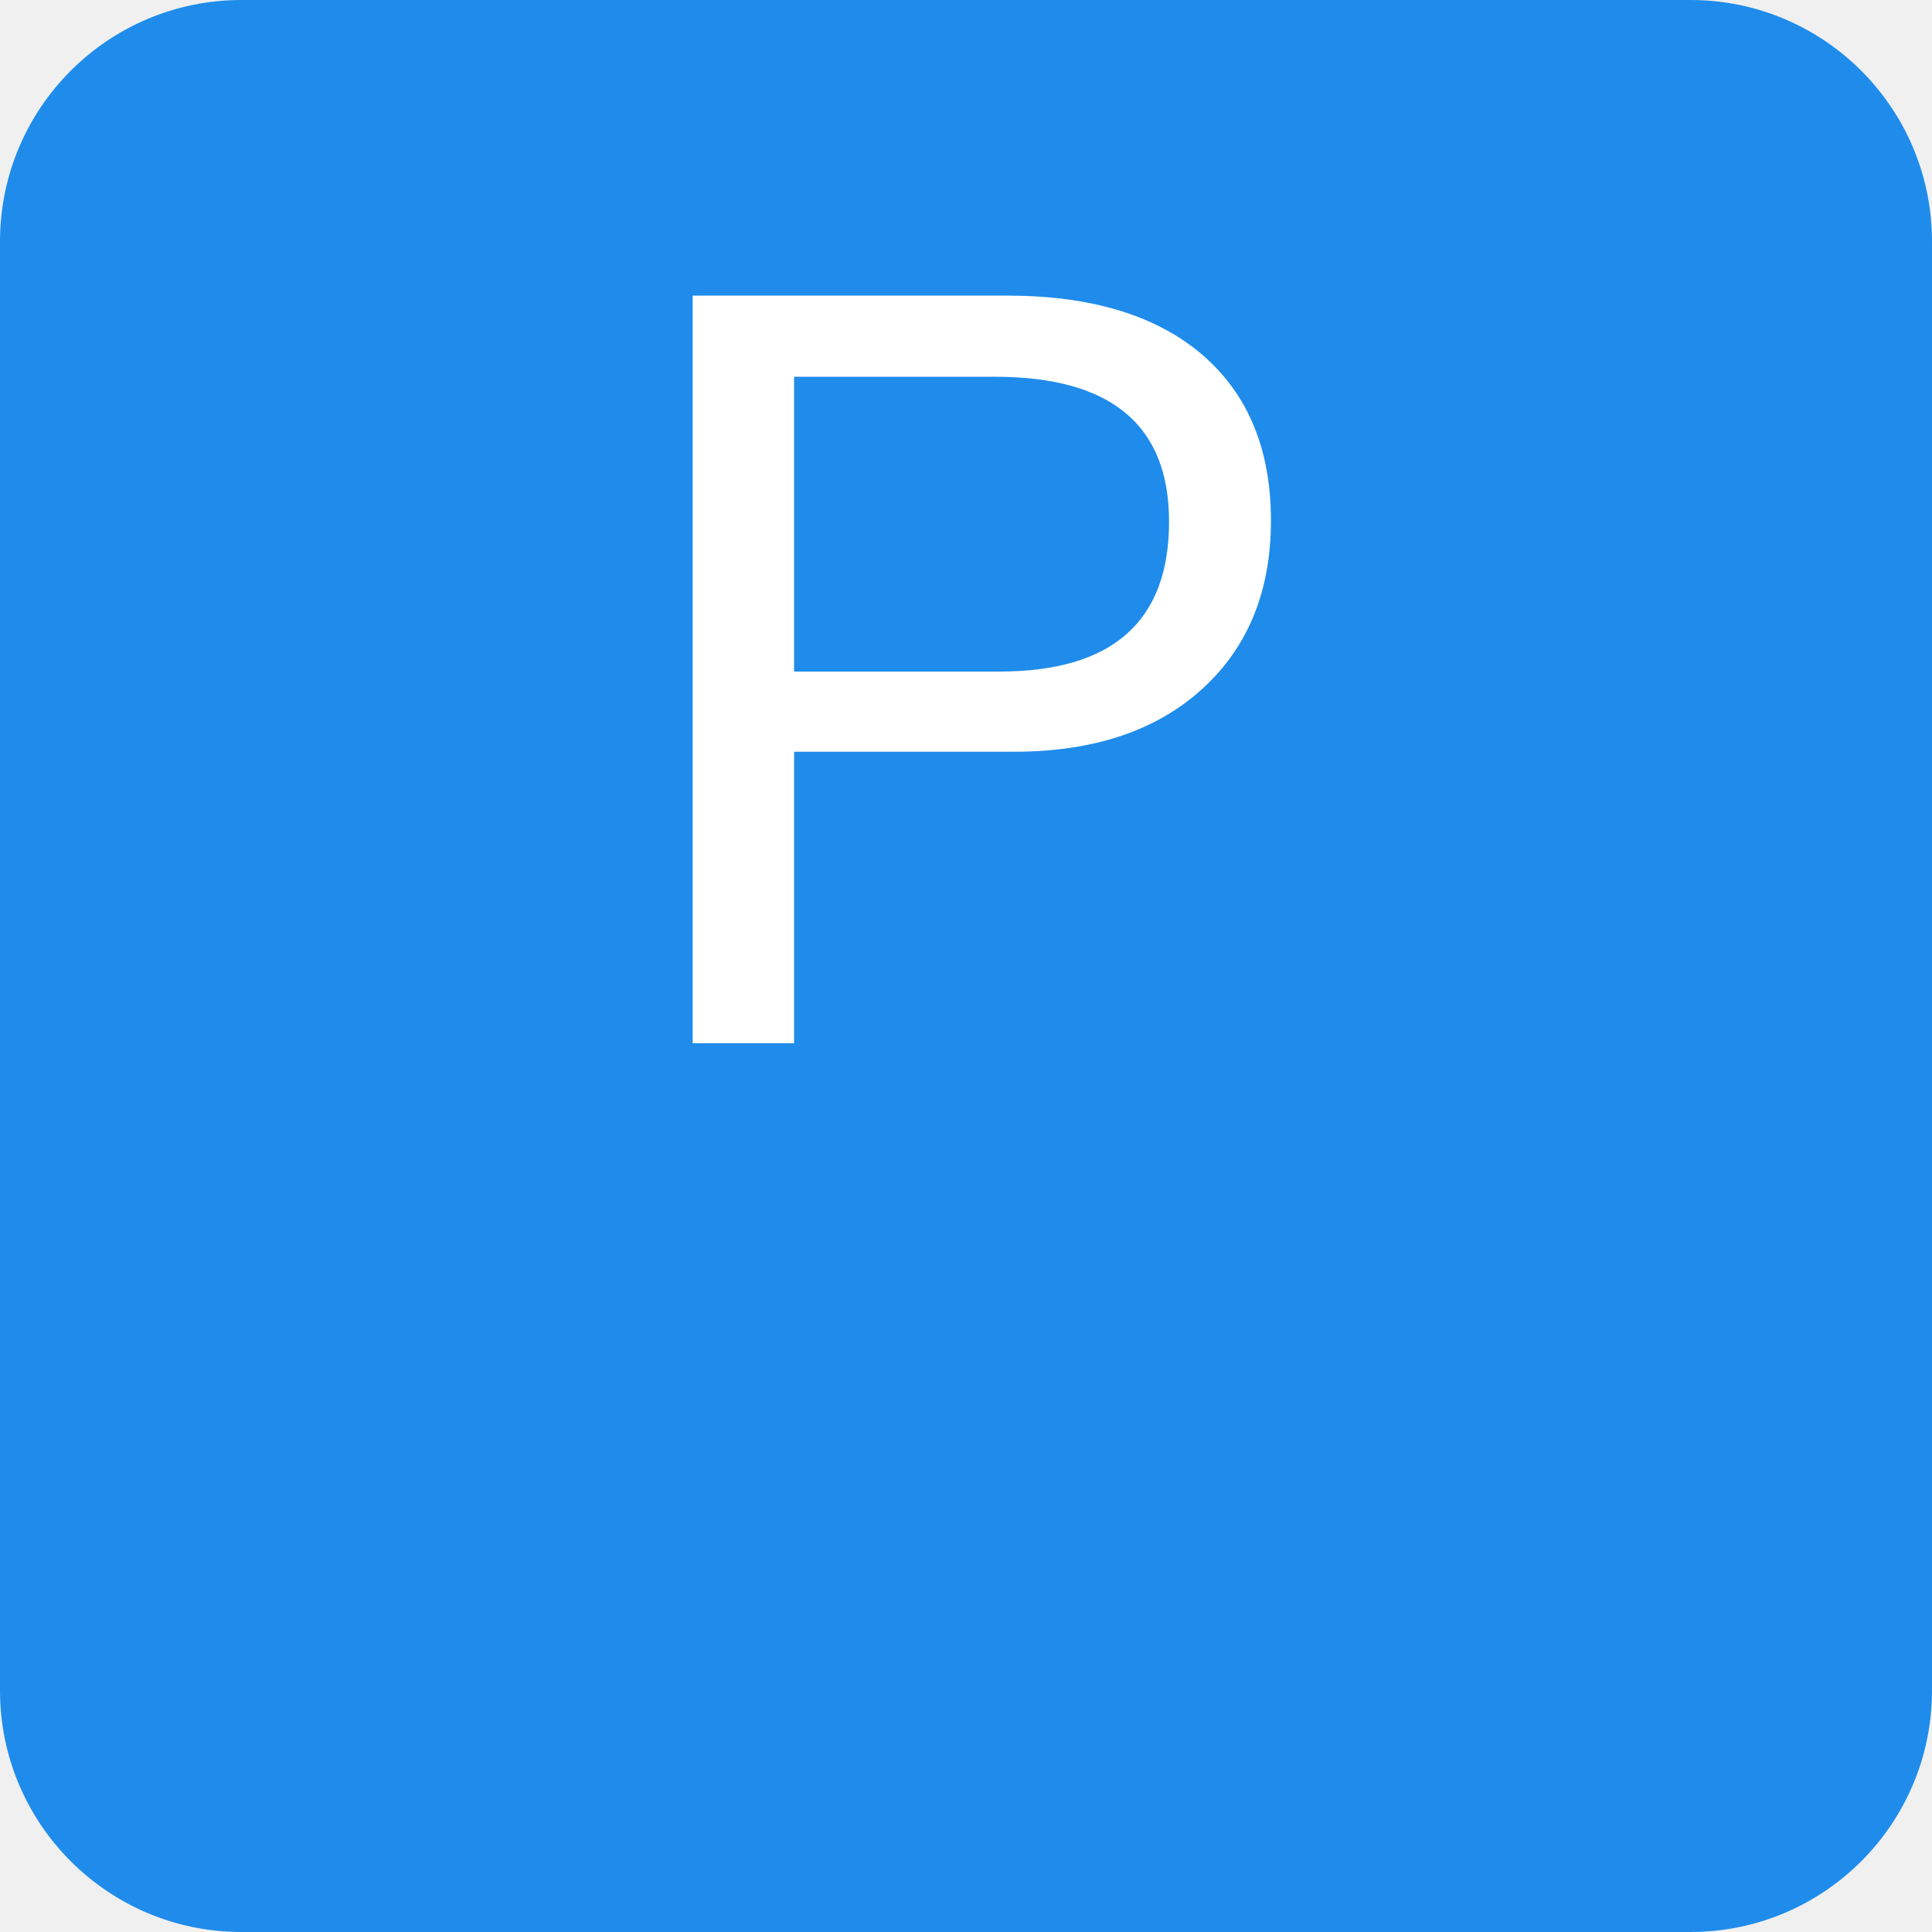
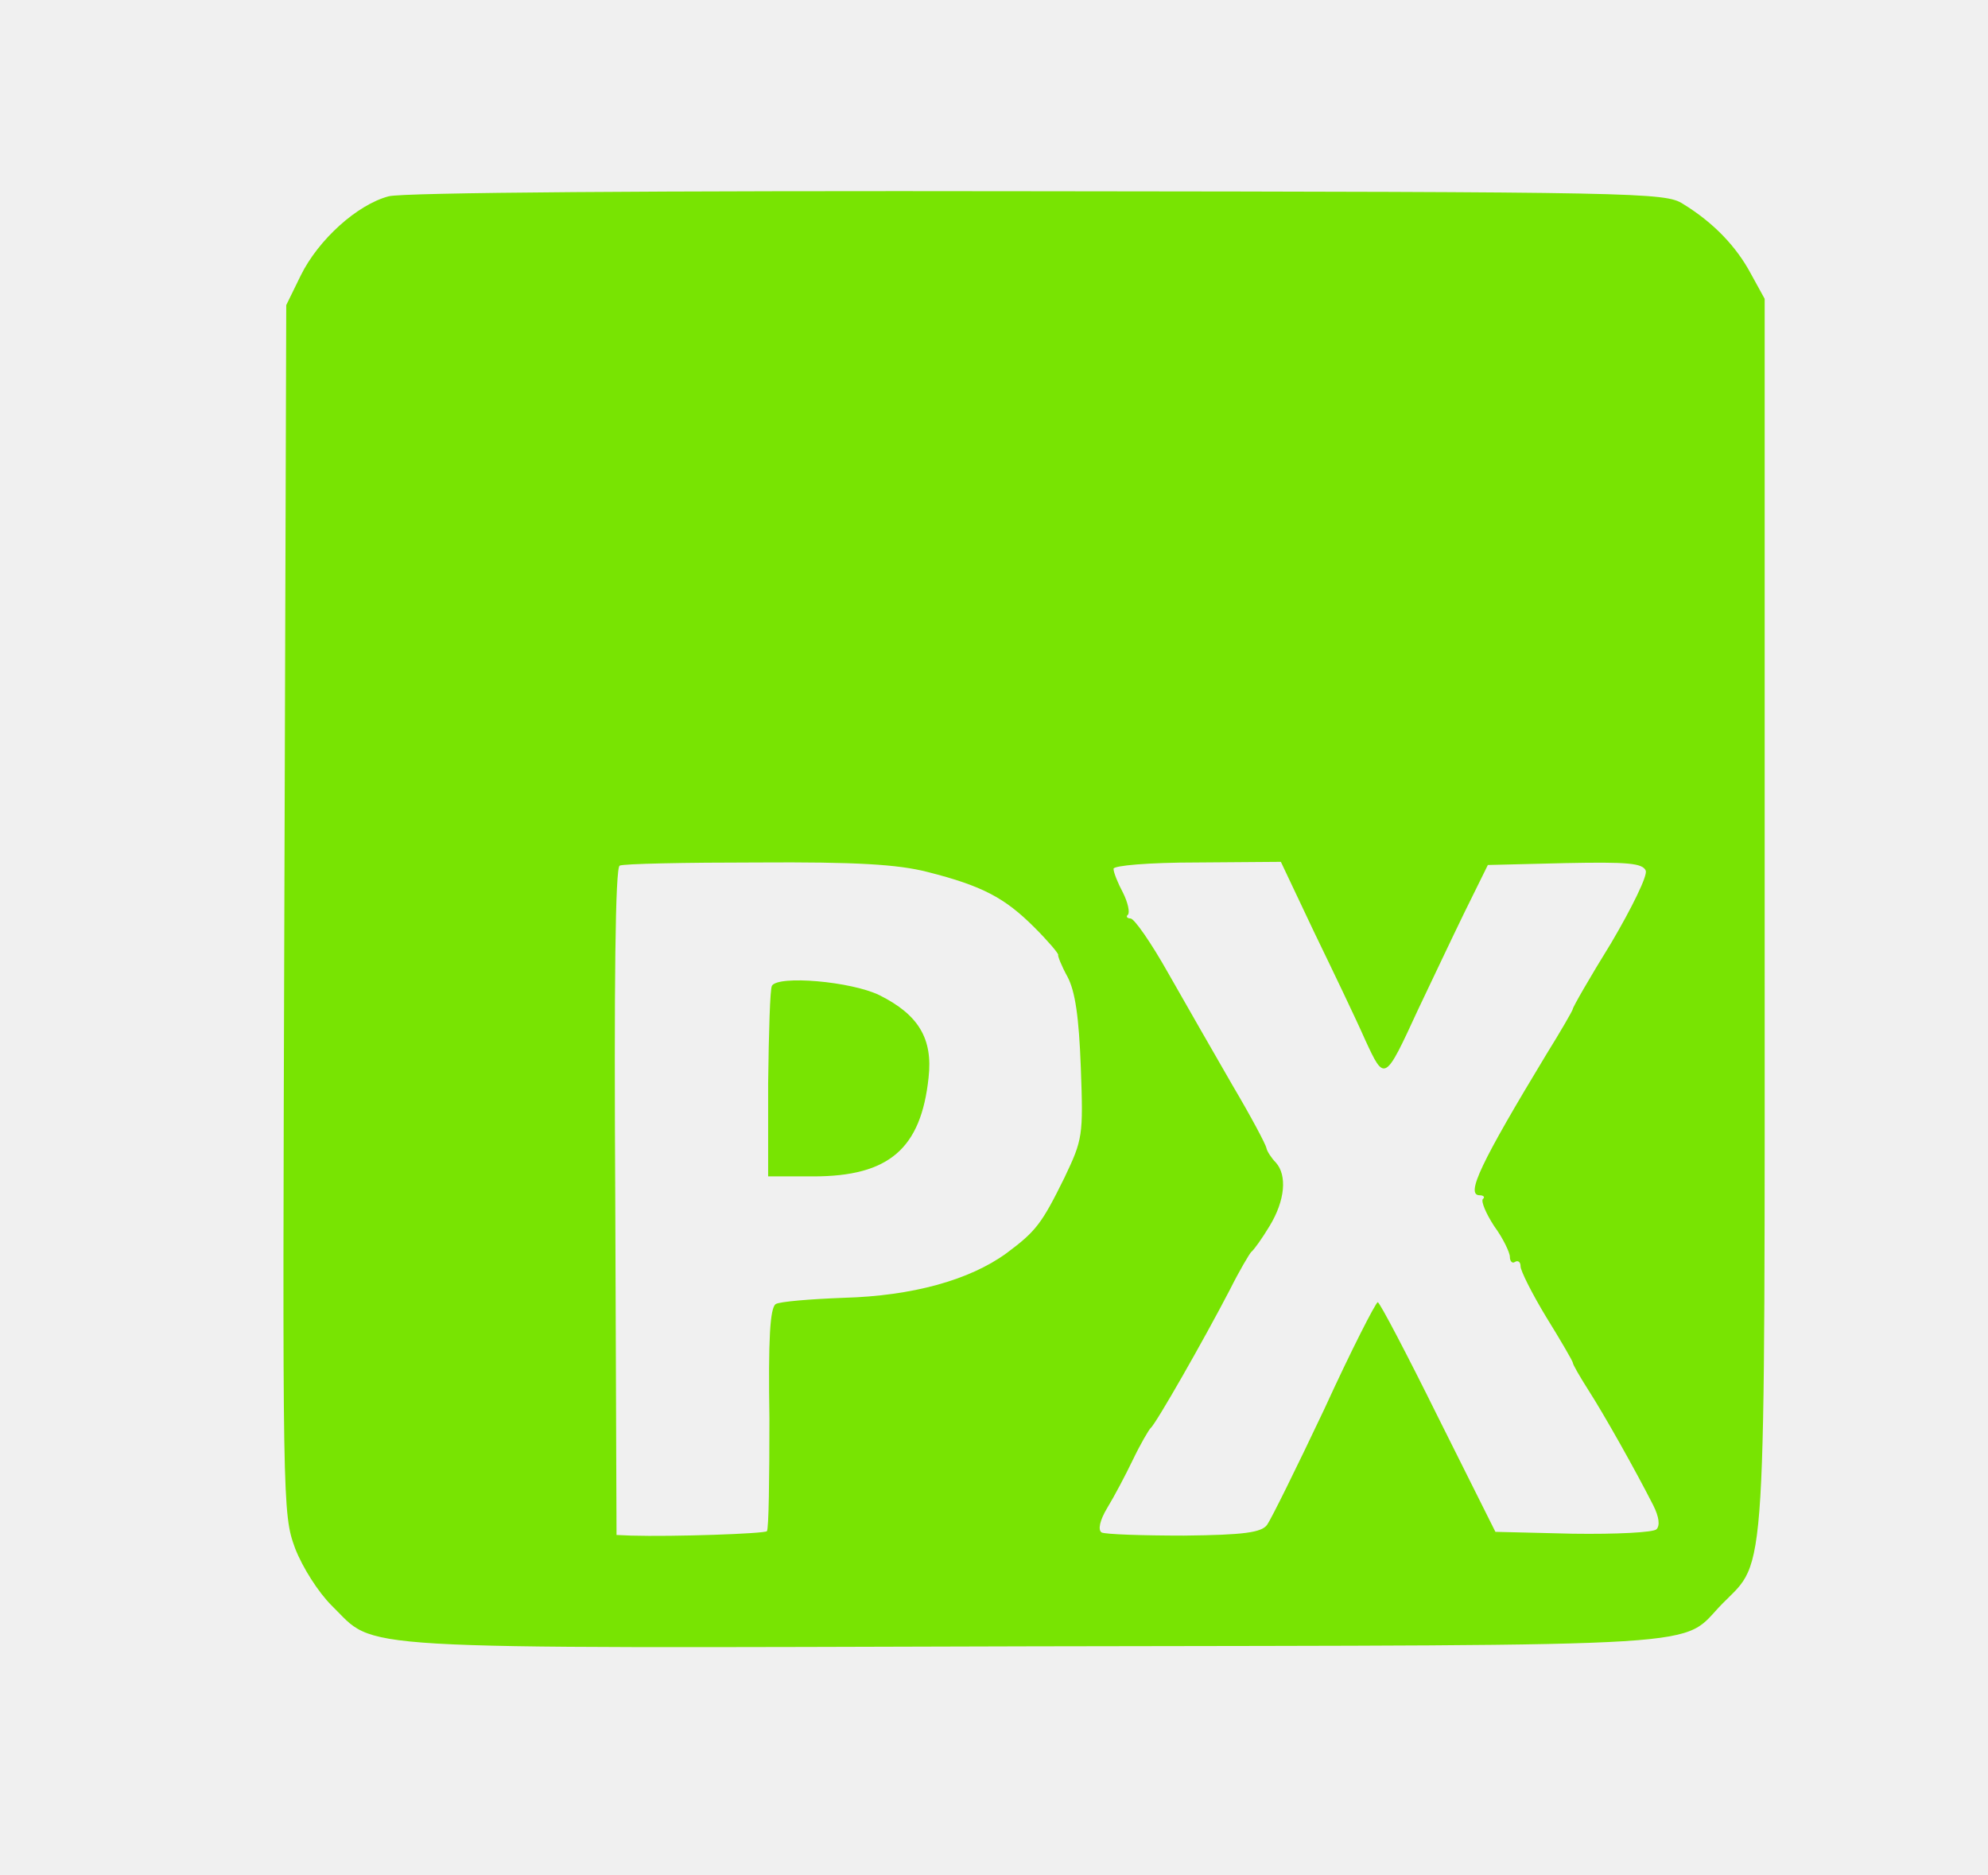
- <svg xmlns="http://www.w3.org/2000/svg" viewBox="0 0 64 64" width="64" height="64">
-   <rect width="64" height="64" rx="8" fill="#1f8ceb" />
-   <text x="50%" y="54%" font-family="Arial, Helvetica, sans-serif" font-size="36" fill="white" text-anchor="middle">P</text>
+ <svg xmlns="http://www.w3.org/2000/svg" version="1.0" width="316pt" height="298pt" viewBox="0 0 316 298" preserveAspectRatio="xMidYMid meet">
+   <g transform="translate(0,298) scale(0.1,-0.1)" fill="#78e402" stroke="none">
+     <path d="M618 2668 c-50 -13 -112 -69 -140 -126 l-23 -47 -3 -960 c-3 -950 -3 -961 17 -1016 12 -31 37 -70 58 -91 74 -72 1 -68 1115 -65 1112 2 1026 -3 1096 68 71 72 67 15 67 1099 l0 975 -22 40 c-23 43 -59 81 -108 111 -28 18 -69 19 -1025 20 -616 1 -1009 -2 -1032 -8z m856 -1074 c87 -22 123 -41 170 -88 22 -22 39 -42 38 -44 -1 -1 5 -17 15 -35 12 -23 18 -63 21 -144 4 -109 3 -114 -26 -175 -36 -73 -45 -85 -92 -120 -59 -43 -150 -68 -259 -71 -53 -2 -102 -6 -108 -10 -9 -6 -12 -56 -10 -182 0 -96 -1 -176 -4 -179 -4 -4 -149 -9 -216 -7 l-23 1 -2 530 c-2 346 0 531 7 534 6 3 104 5 219 5 157 1 223 -3 270 -15z m615 -96 c30 -62 67 -139 81 -171 31 -67 31 -67 84 48 21 44 54 114 74 155 l37 75 123 3 c99 2 123 0 128 -12 3 -8 -22 -59 -55 -115 -34 -55 -61 -102 -61 -105 0 -2 -19 -35 -42 -72 -104 -172 -129 -224 -106 -224 6 0 9 -3 5 -6 -3 -4 5 -23 18 -43 14 -19 25 -42 25 -49 0 -7 4 -11 8 -8 5 3 9 0 9 -7 0 -7 18 -43 41 -81 23 -37 42 -70 42 -72 0 -3 11 -22 25 -44 25 -39 74 -126 103 -183 9 -18 11 -32 5 -38 -5 -5 -64 -8 -133 -7 l-123 3 -91 182 c-50 101 -93 183 -96 183 -3 0 -42 -76 -85 -170 -44 -93 -85 -176 -91 -184 -9 -12 -36 -16 -132 -17 -66 0 -125 2 -131 5 -6 4 -3 19 9 39 11 18 29 52 41 77 12 25 25 47 28 50 8 6 85 141 126 220 15 30 31 57 34 60 4 3 17 21 29 41 25 41 28 81 10 101 -7 7 -14 18 -15 23 -1 6 -25 51 -54 100 -29 50 -74 129 -102 178 -27 48 -54 87 -60 87 -5 0 -8 3 -4 6 3 4 0 19 -8 35 -8 15 -15 32 -15 38 0 5 55 10 133 10 l133 1 53 -112z" />
+     <path d="M1227 1413 c-3 -5 -5 -74 -6 -155 l0 -148 72 0 c120 0 171 44 183 157 7 62 -16 100 -78 131 -45 22 -161 32 -171 15z" />
+   </g>
</svg>
